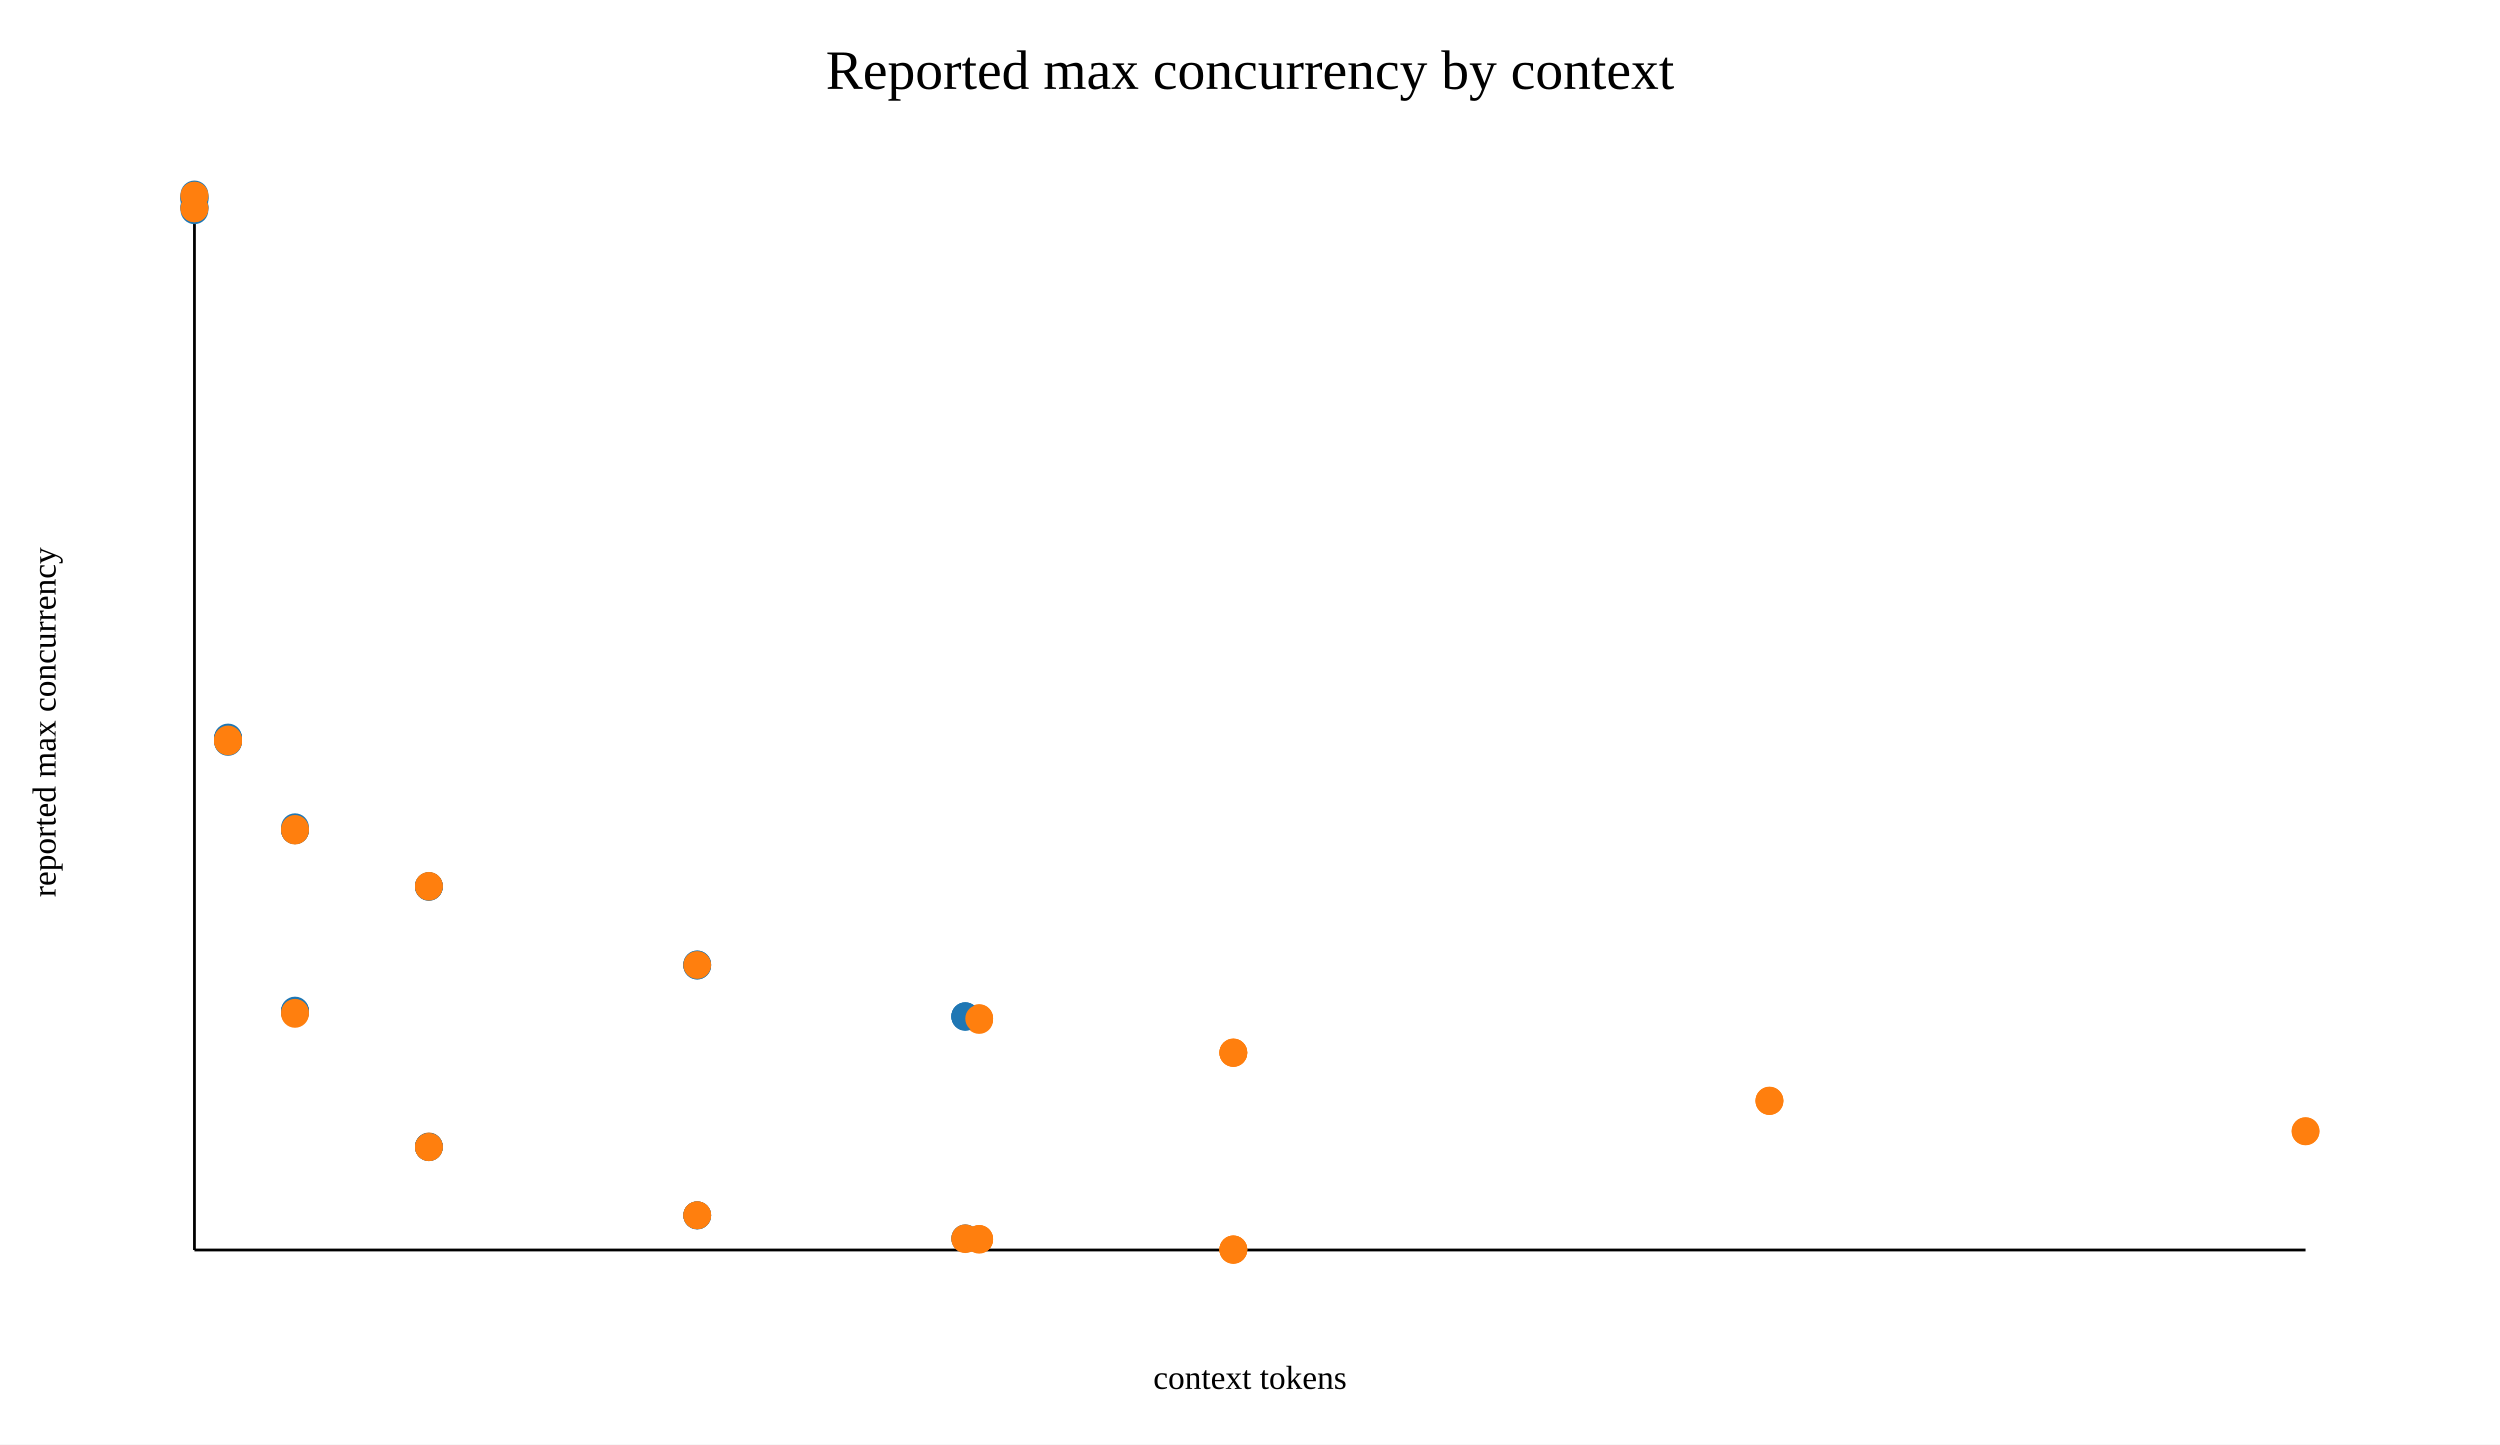
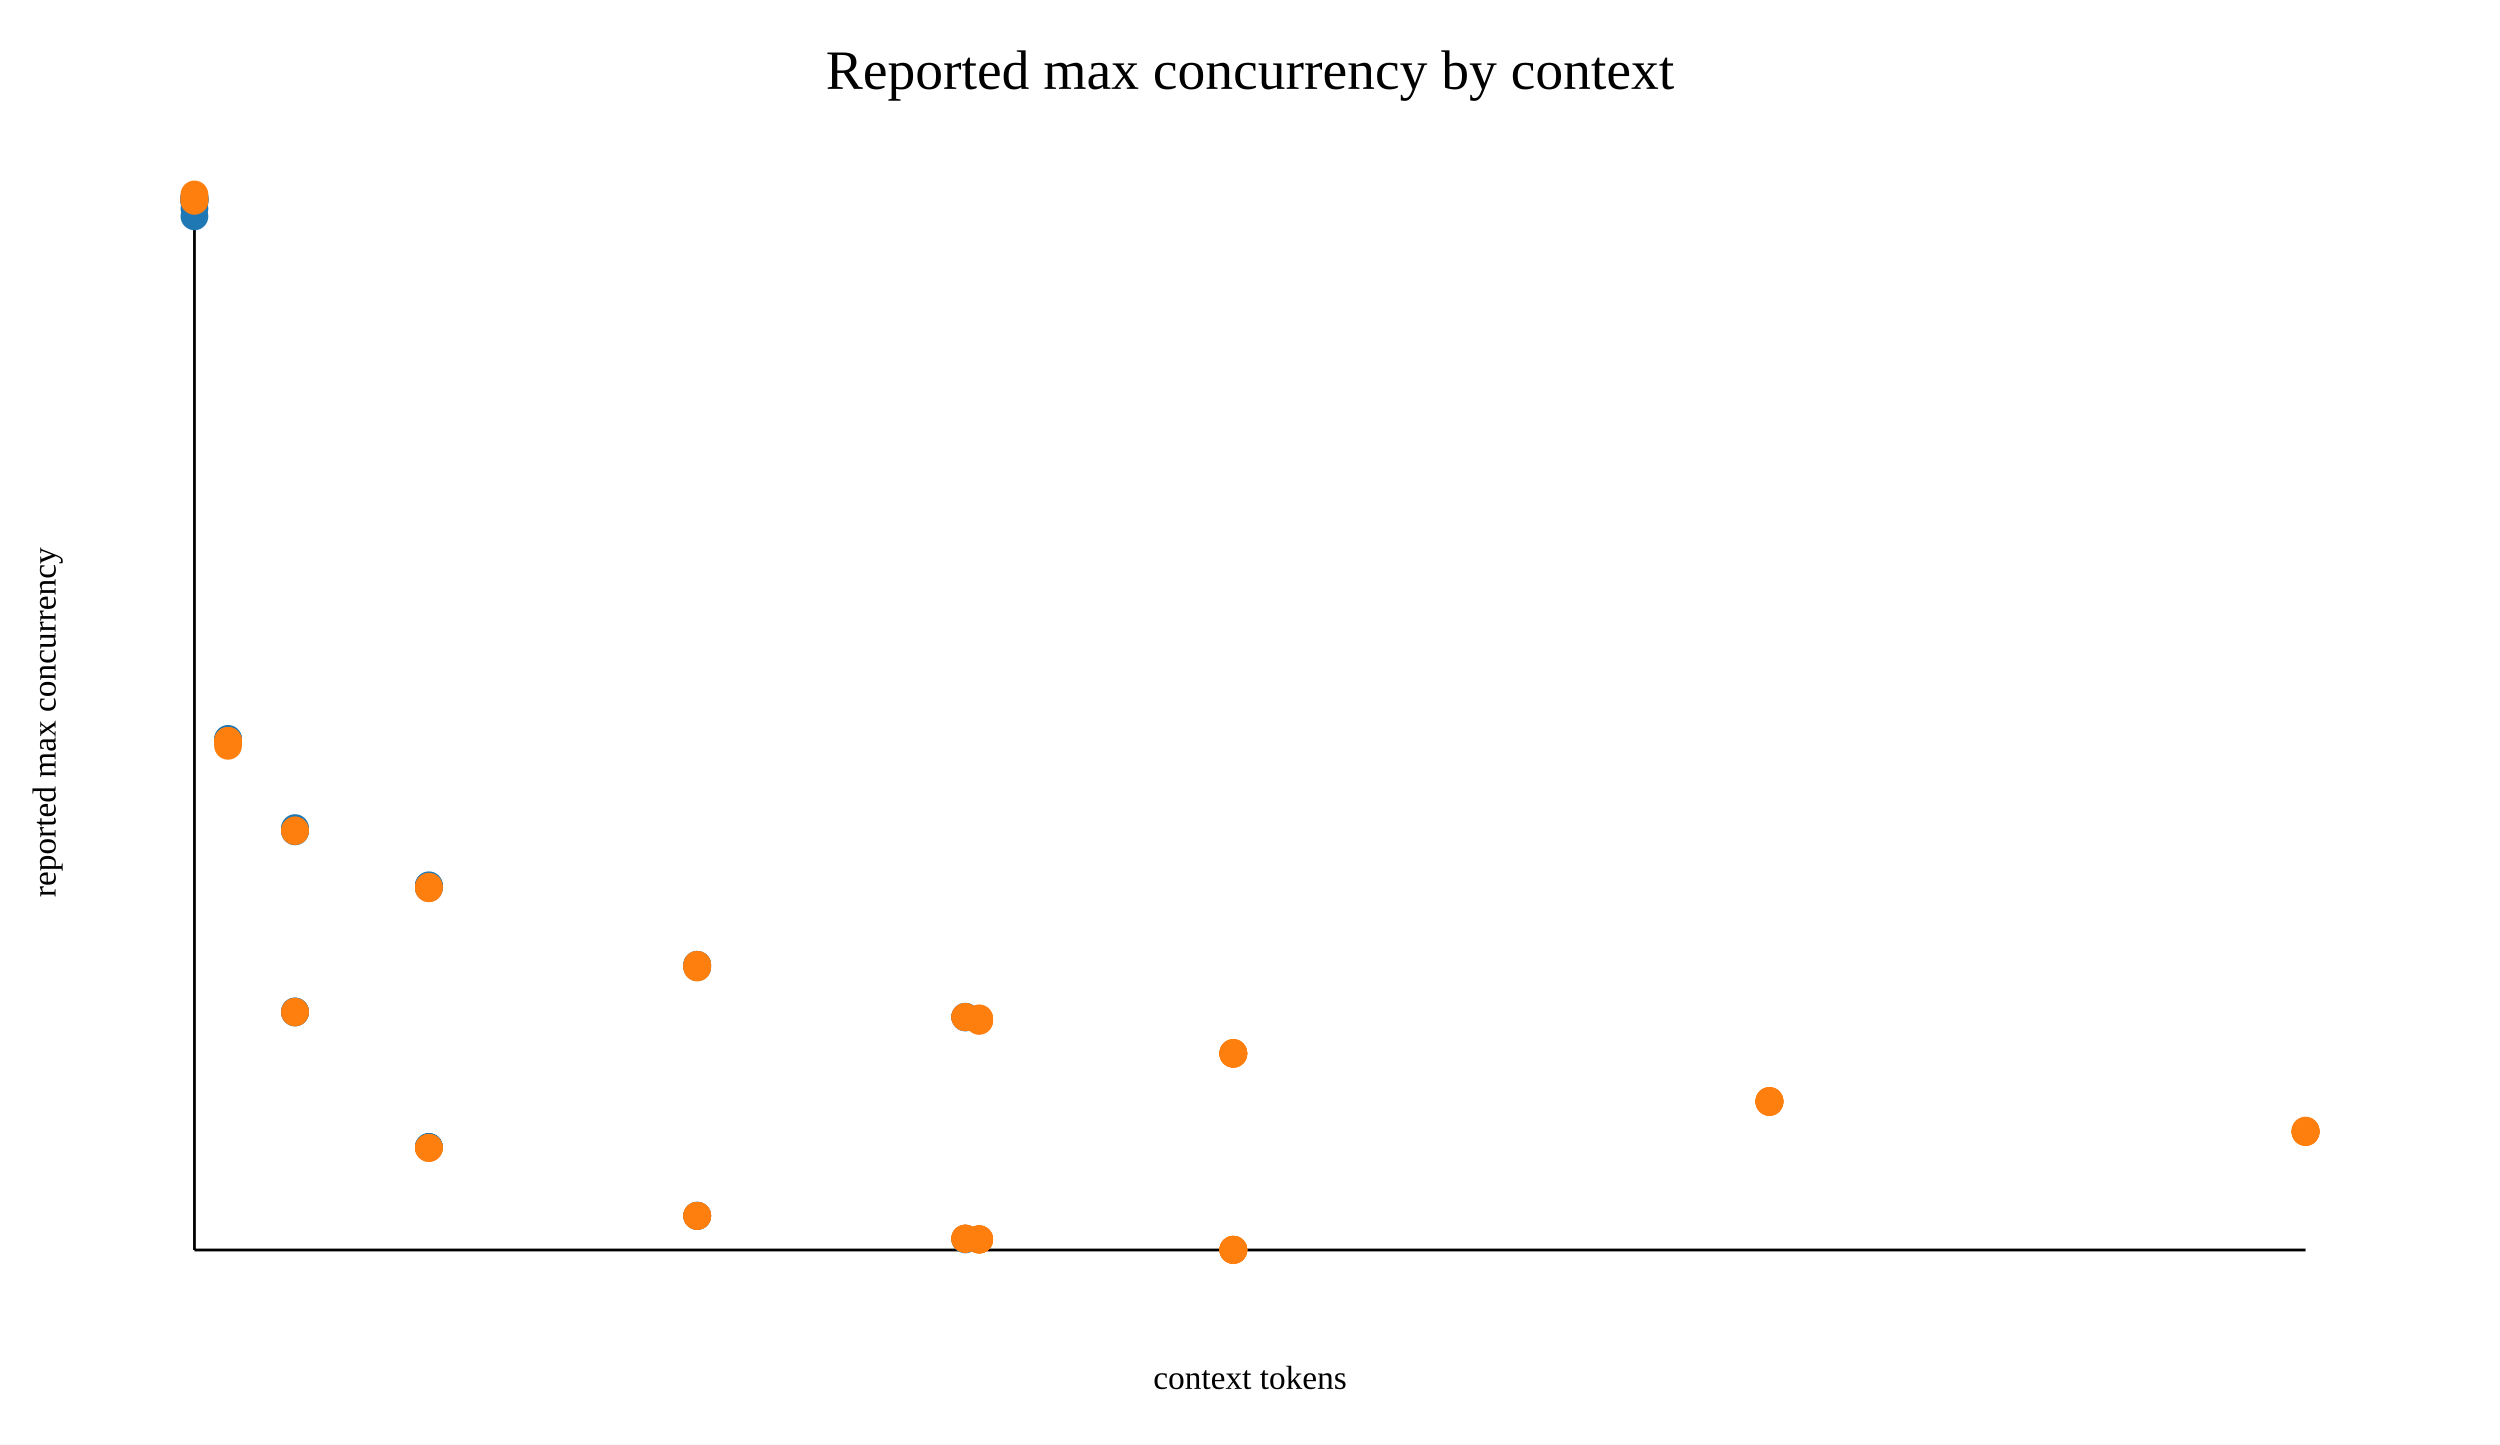
<svg xmlns="http://www.w3.org/2000/svg" width="900" height="520">
  <rect width="100%" height="100%" fill="white" />
  <text x="450.0" y="32" text-anchor="middle" font-size="20">Reported max concurrency by context</text>
  <line x1="70" y1="450" x2="830" y2="450" stroke="black" />
  <line x1="70" y1="70" x2="70" y2="450" stroke="black" />
  <text x="450.0" y="500" text-anchor="middle">context tokens</text>
  <text x="20" y="260.0" transform="rotate(-90 20 260.0)" text-anchor="middle">reported max concurrency</text>
-   <circle cx="70.0" cy="71.1" r="5" fill="#1f77b4" />
-   <circle cx="106.2" cy="298.8" r="5" fill="#1f77b4" />
-   <circle cx="352.5" cy="446.1" r="5" fill="#ff7f0e" />
-   <circle cx="154.4" cy="319.0" r="5" fill="#1f77b4" />
-   <circle cx="154.4" cy="412.7" r="5" fill="#ff7f0e" />
-   <circle cx="70.0" cy="70.7" r="5" fill="#1f77b4" />
-   <circle cx="70.0" cy="74.6" r="5" fill="#1f77b4" />
+   <circle cx="70.0" cy="71.7" r="5" fill="#1f77b4" />
+   <circle cx="70.0" cy="77.9" r="5" fill="#1f77b4" />
+   <circle cx="70.0" cy="72.4" r="5" fill="#1f77b4" />
+   <circle cx="70.0" cy="72.0" r="5" fill="#1f77b4" />
+   <circle cx="82.1" cy="266.4" r="5" fill="#1f77b4" />
+   <circle cx="82.1" cy="266.2" r="5" fill="#1f77b4" />
+   <circle cx="70.0" cy="72.0" r="5" fill="#1f77b4" />
  <circle cx="70.0" cy="71.5" r="5" fill="#1f77b4" />
  <circle cx="82.1" cy="266.8" r="5" fill="#1f77b4" />
-   <circle cx="82.1" cy="266.1" r="5" fill="#1f77b4" />
-   <circle cx="70.0" cy="74.8" r="5" fill="#1f77b4" />
-   <circle cx="70.0" cy="72.2" r="5" fill="#1f77b4" />
-   <circle cx="82.1" cy="267.1" r="5" fill="#1f77b4" />
+   <circle cx="82.1" cy="266.8" r="5" fill="#1f77b4" />
+   <circle cx="106.2" cy="364.3" r="5" fill="#1f77b4" />
+   <circle cx="106.2" cy="298.5" r="5" fill="#1f77b4" />
+   <circle cx="70.0" cy="71.2" r="5" fill="#1f77b4" />
+   <circle cx="70.0" cy="70.8" r="5" fill="#1f77b4" />
+   <circle cx="82.1" cy="266.8" r="5" fill="#1f77b4" />
+   <circle cx="82.1" cy="266.6" r="5" fill="#1f77b4" />
+   <circle cx="106.2" cy="364.5" r="5" fill="#1f77b4" />
+   <circle cx="106.2" cy="299.1" r="5" fill="#1f77b4" />
+   <circle cx="154.4" cy="412.9" r="5" fill="#1f77b4" />
+   <circle cx="154.4" cy="319.0" r="5" fill="#1f77b4" />
+   <circle cx="70.0" cy="72.8" r="5" fill="#1f77b4" />
+   <circle cx="70.0" cy="75.1" r="5" fill="#1f77b4" />
+   <circle cx="82.1" cy="266.6" r="5" fill="#1f77b4" />
  <circle cx="82.1" cy="266.0" r="5" fill="#1f77b4" />
+   <circle cx="106.2" cy="364.2" r="5" fill="#1f77b4" />
+   <circle cx="106.2" cy="298.1" r="5" fill="#1f77b4" />
+   <circle cx="154.4" cy="413.0" r="5" fill="#1f77b4" />
+   <circle cx="154.4" cy="319.7" r="5" fill="#1f77b4" />
+   <circle cx="251.0" cy="437.6" r="5" fill="#1f77b4" />
+   <circle cx="251.0" cy="348.2" r="5" fill="#1f77b4" />
+   <circle cx="70.0" cy="70.0" r="5" fill="#ff7f0e" />
+   <circle cx="70.0" cy="71.4" r="5" fill="#ff7f0e" />
+   <circle cx="347.5" cy="446.2" r="5" fill="#1f77b4" />
+   <circle cx="347.5" cy="366.1" r="5" fill="#1f77b4" />
+   <circle cx="352.5" cy="446.3" r="5" fill="#ff7f0e" />
+   <circle cx="352.5" cy="366.6" r="5" fill="#ff7f0e" />
+   <circle cx="70.0" cy="72.3" r="5" fill="#ff7f0e" />
+   <circle cx="70.0" cy="72.1" r="5" fill="#ff7f0e" />
+   <circle cx="82.1" cy="267.2" r="5" fill="#1f77b4" />
+   <circle cx="82.1" cy="266.8" r="5" fill="#1f77b4" />
  <circle cx="106.2" cy="364.1" r="5" fill="#1f77b4" />
-   <circle cx="106.2" cy="298.8" r="5" fill="#1f77b4" />
-   <circle cx="70.0" cy="74.3" r="5" fill="#1f77b4" />
-   <circle cx="70.0" cy="70.0" r="5" fill="#1f77b4" />
-   <circle cx="82.1" cy="266.8" r="5" fill="#1f77b4" />
-   <circle cx="82.1" cy="266.2" r="5" fill="#1f77b4" />
-   <circle cx="106.2" cy="364.5" r="5" fill="#1f77b4" />
-   <circle cx="106.2" cy="298.9" r="5" fill="#1f77b4" />
-   <circle cx="154.4" cy="412.9" r="5" fill="#1f77b4" />
-   <circle cx="154.4" cy="319.1" r="5" fill="#1f77b4" />
-   <circle cx="70.0" cy="75.7" r="5" fill="#1f77b4" />
-   <circle cx="70.0" cy="71.3" r="5" fill="#1f77b4" />
-   <circle cx="82.1" cy="265.5" r="5" fill="#1f77b4" />
-   <circle cx="82.1" cy="265.7" r="5" fill="#1f77b4" />
-   <circle cx="106.2" cy="364.1" r="5" fill="#1f77b4" />
+   <circle cx="106.2" cy="298.6" r="5" fill="#1f77b4" />
  <circle cx="154.4" cy="413.0" r="5" fill="#1f77b4" />
-   <circle cx="154.4" cy="319.3" r="5" fill="#1f77b4" />
-   <circle cx="251.0" cy="437.5" r="5" fill="#1f77b4" />
-   <circle cx="251.0" cy="347.2" r="5" fill="#1f77b4" />
-   <circle cx="70.0" cy="75.0" r="5" fill="#ff7f0e" />
-   <circle cx="70.0" cy="70.4" r="5" fill="#ff7f0e" />
-   <circle cx="347.5" cy="445.8" r="5" fill="#1f77b4" />
-   <circle cx="347.5" cy="365.8" r="5" fill="#1f77b4" />
-   <circle cx="352.5" cy="366.5" r="5" fill="#ff7f0e" />
-   <circle cx="70.0" cy="75.0" r="5" fill="#ff7f0e" />
-   <circle cx="70.0" cy="70.5" r="5" fill="#ff7f0e" />
-   <circle cx="82.1" cy="265.9" r="5" fill="#1f77b4" />
-   <circle cx="82.1" cy="266.1" r="5" fill="#1f77b4" />
-   <circle cx="106.2" cy="364.0" r="5" fill="#1f77b4" />
-   <circle cx="106.2" cy="297.8" r="5" fill="#1f77b4" />
-   <circle cx="154.4" cy="412.9" r="5" fill="#1f77b4" />
-   <circle cx="154.4" cy="319.1" r="5" fill="#1f77b4" />
-   <circle cx="251.0" cy="437.6" r="5" fill="#1f77b4" />
-   <circle cx="251.0" cy="347.6" r="5" fill="#1f77b4" />
-   <circle cx="444.0" cy="449.8" r="5" fill="#ff7f0e" />
-   <circle cx="444.0" cy="379.0" r="5" fill="#ff7f0e" />
-   <circle cx="82.1" cy="266.6" r="5" fill="#ff7f0e" />
+   <circle cx="154.4" cy="318.7" r="5" fill="#1f77b4" />
+   <circle cx="251.0" cy="437.8" r="5" fill="#1f77b4" />
+   <circle cx="251.0" cy="347.7" r="5" fill="#1f77b4" />
+   <circle cx="444.0" cy="449.9" r="5" fill="#ff7f0e" />
+   <circle cx="444.0" cy="379.3" r="5" fill="#ff7f0e" />
+   <circle cx="82.1" cy="268.5" r="5" fill="#ff7f0e" />
  <circle cx="82.1" cy="266.7" r="5" fill="#ff7f0e" />
  <circle cx="347.5" cy="445.9" r="5" fill="#1f77b4" />
+   <circle cx="347.5" cy="366.3" r="5" fill="#1f77b4" />
+   <circle cx="637.0" cy="396.4" r="5" fill="#ff7f0e" />
+   <circle cx="352.5" cy="446.2" r="5" fill="#ff7f0e" />
+   <circle cx="352.5" cy="367.1" r="5" fill="#ff7f0e" />
+   <circle cx="82.1" cy="267.3" r="5" fill="#ff7f0e" />
+   <circle cx="82.1" cy="266.7" r="5" fill="#ff7f0e" />
+   <circle cx="106.2" cy="364.4" r="5" fill="#1f77b4" />
+   <circle cx="106.2" cy="299.3" r="5" fill="#1f77b4" />
+   <circle cx="154.4" cy="412.9" r="5" fill="#1f77b4" />
+   <circle cx="154.4" cy="318.9" r="5" fill="#1f77b4" />
+   <circle cx="251.0" cy="437.7" r="5" fill="#1f77b4" />
+   <circle cx="251.0" cy="347.4" r="5" fill="#1f77b4" />
+   <circle cx="444.0" cy="450.0" r="5" fill="#ff7f0e" />
+   <circle cx="444.0" cy="379.3" r="5" fill="#ff7f0e" />
+   <circle cx="830.0" cy="407.2" r="5" fill="#ff7f0e" />
+   <circle cx="106.2" cy="364.5" r="5" fill="#ff7f0e" />
+   <circle cx="106.2" cy="299.2" r="5" fill="#ff7f0e" />
+   <circle cx="347.5" cy="445.9" r="5" fill="#ff7f0e" />
+   <circle cx="347.5" cy="366.0" r="5" fill="#1f77b4" />
+   <circle cx="637.0" cy="396.6" r="5" fill="#ff7f0e" />
+   <circle cx="352.5" cy="446.2" r="5" fill="#ff7f0e" />
+   <circle cx="352.5" cy="367.4" r="5" fill="#ff7f0e" />
+   <circle cx="106.2" cy="364.2" r="5" fill="#ff7f0e" />
+   <circle cx="106.2" cy="298.9" r="5" fill="#ff7f0e" />
+   <circle cx="154.4" cy="413.2" r="5" fill="#ff7f0e" />
+   <circle cx="154.4" cy="319.5" r="5" fill="#1f77b4" />
+   <circle cx="251.0" cy="437.7" r="5" fill="#ff7f0e" />
+   <circle cx="251.0" cy="347.3" r="5" fill="#1f77b4" />
+   <circle cx="444.0" cy="450.0" r="5" fill="#ff7f0e" />
+   <circle cx="444.0" cy="379.0" r="5" fill="#ff7f0e" />
+   <circle cx="830.0" cy="407.3" r="5" fill="#ff7f0e" />
+   <circle cx="154.4" cy="413.3" r="5" fill="#ff7f0e" />
+   <circle cx="154.4" cy="319.2" r="5" fill="#ff7f0e" />
+   <circle cx="347.5" cy="445.9" r="5" fill="#ff7f0e" />
  <circle cx="347.5" cy="366.1" r="5" fill="#1f77b4" />
-   <circle cx="637.0" cy="396.2" r="5" fill="#ff7f0e" />
+   <circle cx="637.0" cy="396.3" r="5" fill="#ff7f0e" />
+   <circle cx="352.5" cy="446.2" r="5" fill="#ff7f0e" />
+   <circle cx="352.5" cy="366.8" r="5" fill="#ff7f0e" />
+   <circle cx="154.4" cy="413.2" r="5" fill="#ff7f0e" />
+   <circle cx="154.4" cy="319.8" r="5" fill="#ff7f0e" />
+   <circle cx="251.0" cy="437.7" r="5" fill="#ff7f0e" />
+   <circle cx="251.0" cy="348.3" r="5" fill="#ff7f0e" />
+   <circle cx="444.0" cy="449.9" r="5" fill="#ff7f0e" />
+   <circle cx="444.0" cy="379.4" r="5" fill="#ff7f0e" />
+   <circle cx="830.0" cy="407.0" r="5" fill="#ff7f0e" />
+   <circle cx="251.0" cy="437.7" r="5" fill="#ff7f0e" />
+   <circle cx="251.0" cy="347.3" r="5" fill="#ff7f0e" />
+   <circle cx="347.5" cy="445.9" r="5" fill="#ff7f0e" />
+   <circle cx="347.5" cy="366.2" r="5" fill="#ff7f0e" />
+   <circle cx="637.0" cy="396.4" r="5" fill="#ff7f0e" />
  <circle cx="352.5" cy="446.1" r="5" fill="#ff7f0e" />
-   <circle cx="352.5" cy="367.2" r="5" fill="#ff7f0e" />
-   <circle cx="82.1" cy="266.9" r="5" fill="#ff7f0e" />
-   <circle cx="82.1" cy="266.2" r="5" fill="#ff7f0e" />
-   <circle cx="106.2" cy="363.8" r="5" fill="#1f77b4" />
-   <circle cx="106.2" cy="298.9" r="5" fill="#1f77b4" />
-   <circle cx="154.4" cy="412.8" r="5" fill="#1f77b4" />
-   <circle cx="251.0" cy="437.5" r="5" fill="#1f77b4" />
-   <circle cx="251.0" cy="347.6" r="5" fill="#1f77b4" />
-   <circle cx="444.0" cy="449.8" r="5" fill="#ff7f0e" />
+   <circle cx="352.5" cy="366.9" r="5" fill="#ff7f0e" />
+   <circle cx="251.0" cy="437.7" r="5" fill="#ff7f0e" />
+   <circle cx="251.0" cy="347.9" r="5" fill="#ff7f0e" />
+   <circle cx="444.0" cy="450.0" r="5" fill="#ff7f0e" />
+   <circle cx="444.0" cy="379.3" r="5" fill="#ff7f0e" />
+   <circle cx="830.0" cy="407.4" r="5" fill="#ff7f0e" />
+   <circle cx="347.5" cy="445.9" r="5" fill="#ff7f0e" />
+   <circle cx="347.5" cy="366.1" r="5" fill="#ff7f0e" />
+   <circle cx="352.5" cy="446.2" r="5" fill="#ff7f0e" />
+   <circle cx="352.5" cy="367.1" r="5" fill="#ff7f0e" />
+   <circle cx="347.5" cy="446.0" r="5" fill="#ff7f0e" />
+   <circle cx="347.5" cy="366.1" r="5" fill="#ff7f0e" />
+   <circle cx="444.0" cy="449.9" r="5" fill="#ff7f0e" />
  <circle cx="444.0" cy="379.1" r="5" fill="#ff7f0e" />
-   <circle cx="830.0" cy="407.2" r="5" fill="#ff7f0e" />
-   <circle cx="106.2" cy="364.6" r="5" fill="#ff7f0e" />
-   <circle cx="106.2" cy="299.0" r="5" fill="#ff7f0e" />
-   <circle cx="347.5" cy="446.1" r="5" fill="#ff7f0e" />
-   <circle cx="347.5" cy="365.9" r="5" fill="#1f77b4" />
-   <circle cx="637.0" cy="396.4" r="5" fill="#ff7f0e" />
-   <circle cx="352.5" cy="446.3" r="5" fill="#ff7f0e" />
-   <circle cx="352.5" cy="366.7" r="5" fill="#ff7f0e" />
-   <circle cx="106.2" cy="365.0" r="5" fill="#ff7f0e" />
-   <circle cx="106.2" cy="298.4" r="5" fill="#ff7f0e" />
-   <circle cx="154.4" cy="319.1" r="5" fill="#1f77b4" />
-   <circle cx="251.0" cy="437.5" r="5" fill="#ff7f0e" />
-   <circle cx="251.0" cy="347.2" r="5" fill="#1f77b4" />
-   <circle cx="444.0" cy="450.0" r="5" fill="#ff7f0e" />
-   <circle cx="444.0" cy="378.9" r="5" fill="#ff7f0e" />
-   <circle cx="830.0" cy="407.3" r="5" fill="#ff7f0e" />
-   <circle cx="154.4" cy="413.0" r="5" fill="#ff7f0e" />
-   <circle cx="154.4" cy="319.2" r="5" fill="#ff7f0e" />
-   <circle cx="347.5" cy="445.8" r="5" fill="#ff7f0e" />
-   <circle cx="347.5" cy="365.9" r="5" fill="#1f77b4" />
-   <circle cx="637.0" cy="396.3" r="5" fill="#ff7f0e" />
-   <circle cx="352.5" cy="446.0" r="5" fill="#ff7f0e" />
-   <circle cx="352.5" cy="366.7" r="5" fill="#ff7f0e" />
-   <circle cx="154.4" cy="412.9" r="5" fill="#ff7f0e" />
-   <circle cx="154.4" cy="318.9" r="5" fill="#ff7f0e" />
-   <circle cx="251.0" cy="437.5" r="5" fill="#ff7f0e" />
-   <circle cx="251.0" cy="347.4" r="5" fill="#ff7f0e" />
-   <circle cx="444.0" cy="449.8" r="5" fill="#ff7f0e" />
-   <circle cx="444.0" cy="378.9" r="5" fill="#ff7f0e" />
+   <circle cx="637.0" cy="396.5" r="5" fill="#ff7f0e" />
+   <circle cx="352.5" cy="446.1" r="5" fill="#ff7f0e" />
+   <circle cx="352.5" cy="367.5" r="5" fill="#ff7f0e" />
+   <circle cx="444.0" cy="449.9" r="5" fill="#ff7f0e" />
+   <circle cx="444.0" cy="379.3" r="5" fill="#ff7f0e" />
+   <circle cx="830.0" cy="407.4" r="5" fill="#ff7f0e" />
+   <circle cx="637.0" cy="396.8" r="5" fill="#ff7f0e" />
+   <circle cx="637.0" cy="396.6" r="5" fill="#ff7f0e" />
+   <circle cx="830.0" cy="407.5" r="5" fill="#ff7f0e" />
+   <circle cx="830.0" cy="407.6" r="5" fill="#ff7f0e" />
</svg>
